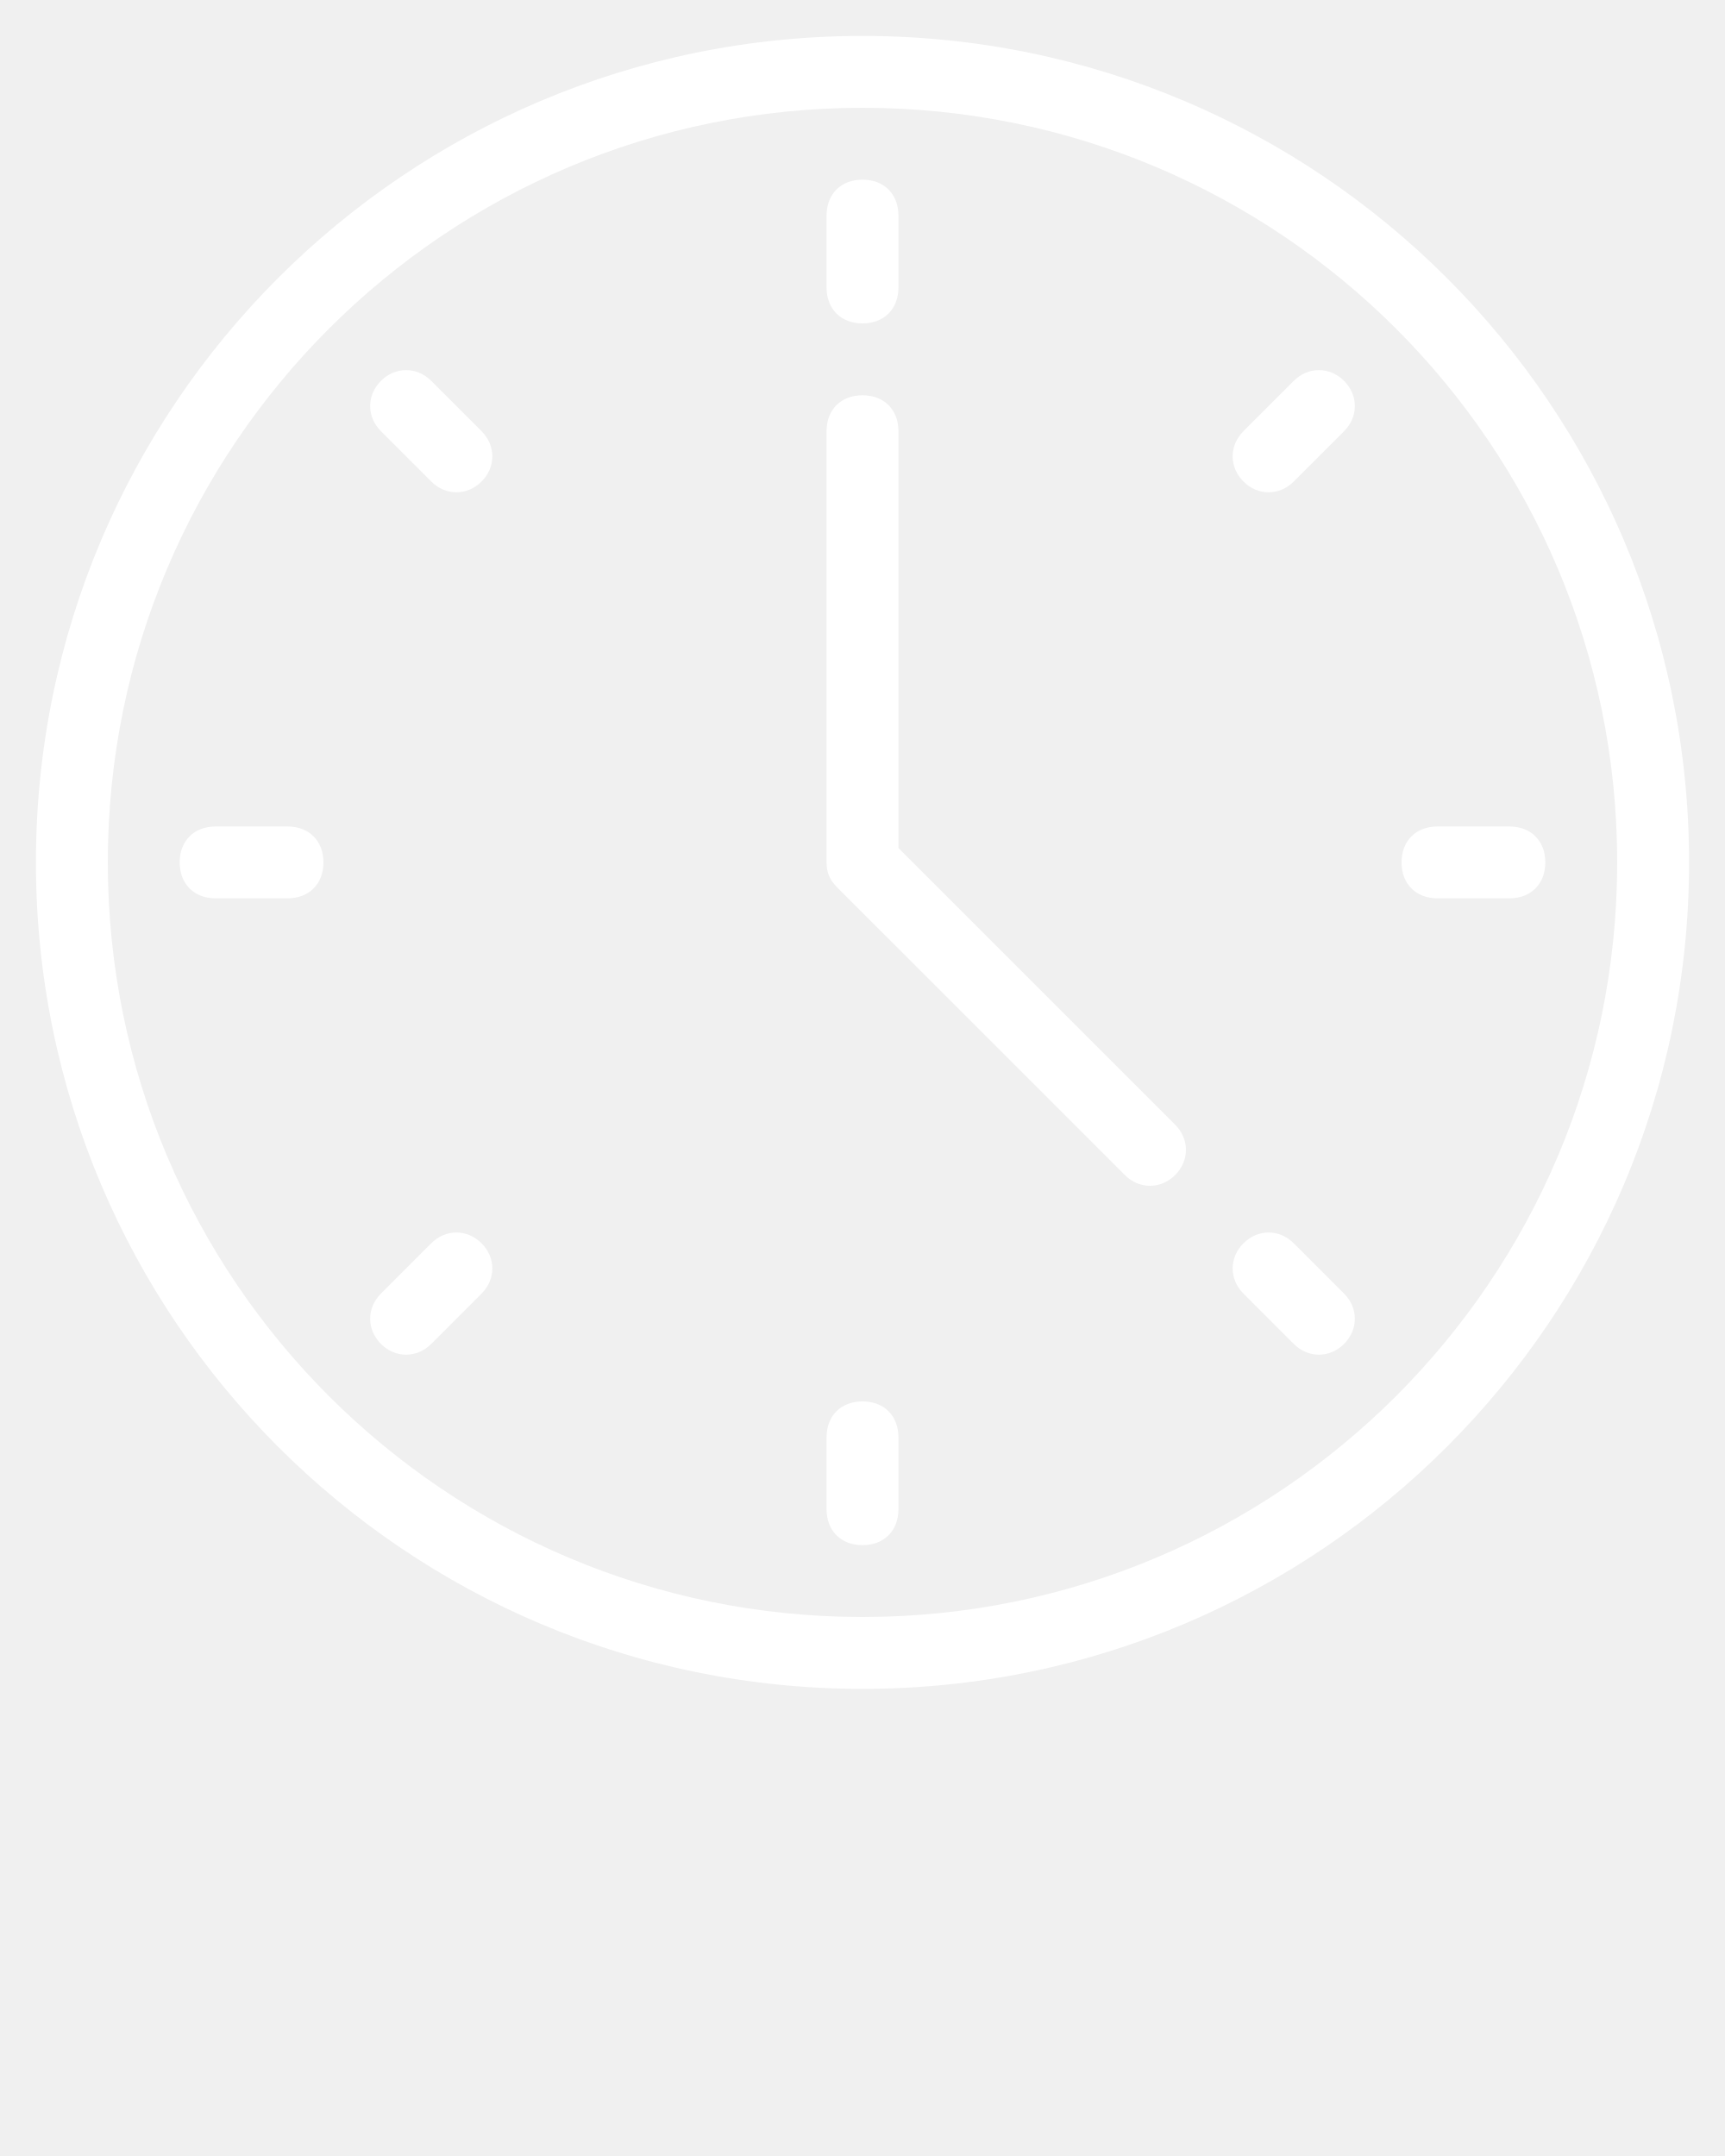
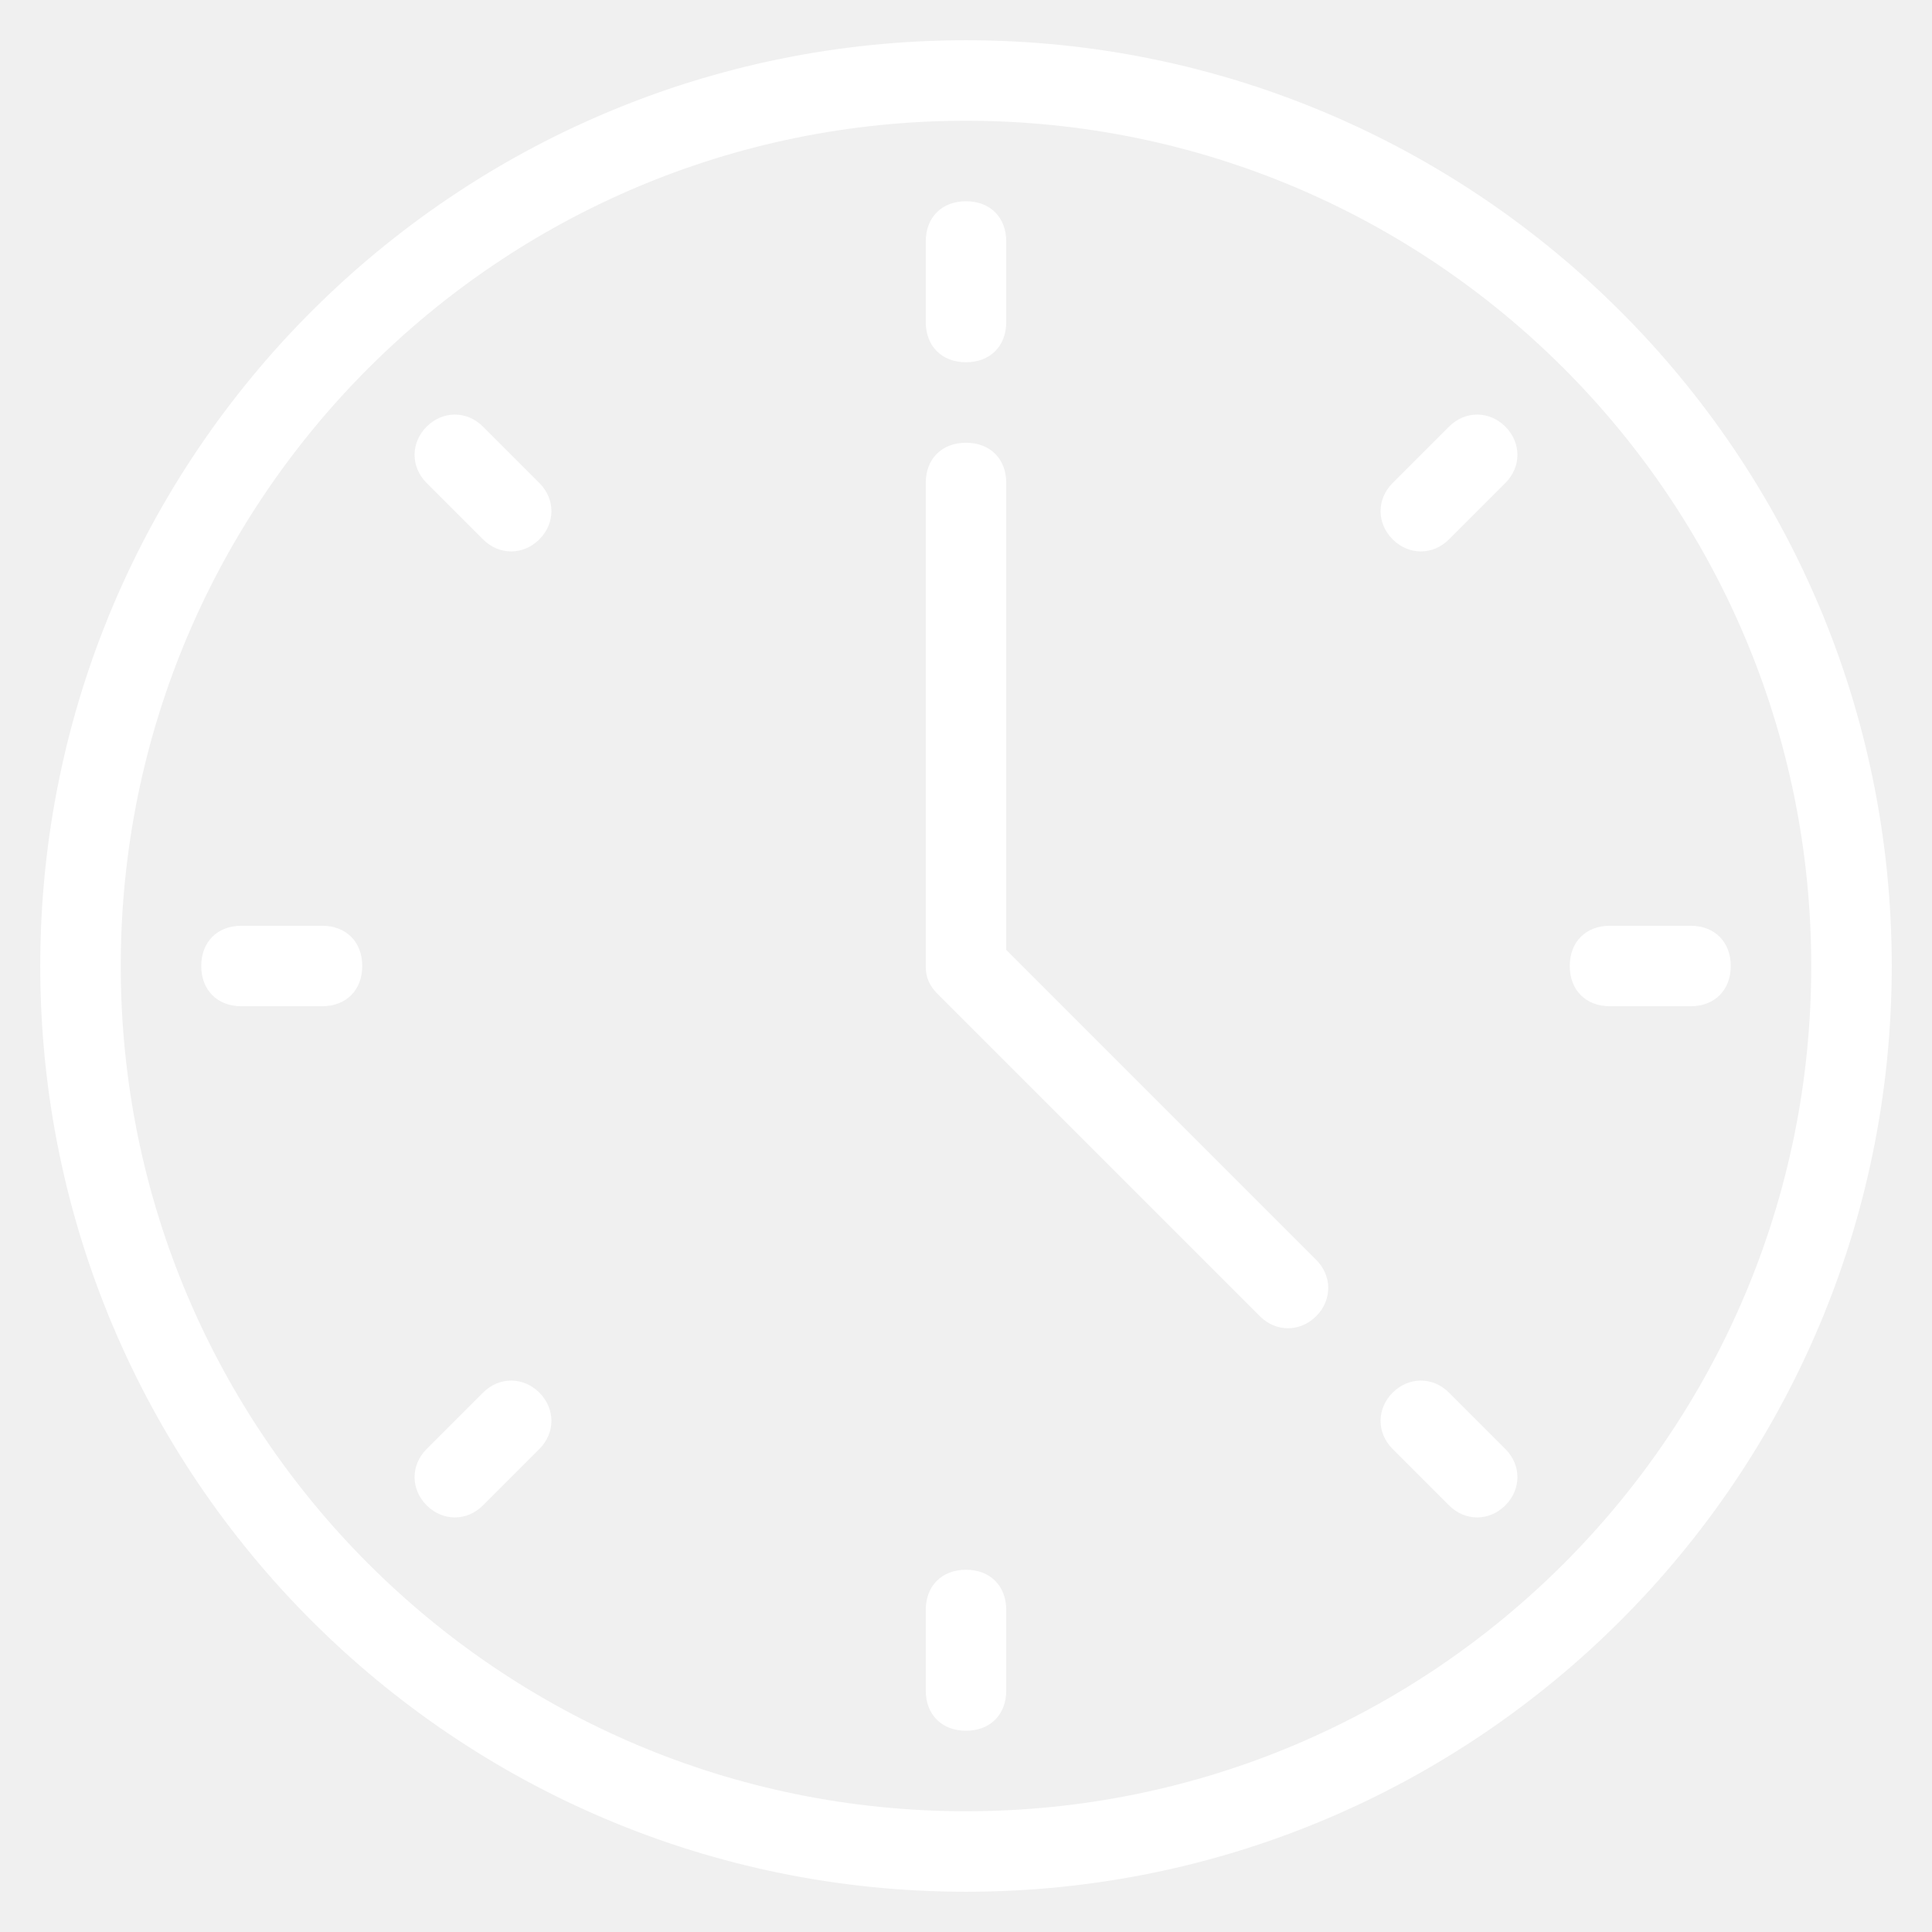
- <svg xmlns="http://www.w3.org/2000/svg" id="Livello_1" version="1.1" viewBox="0 0 48 60">
+ <svg xmlns="http://www.w3.org/2000/svg" id="Livello_1" version="1.1" viewBox="0 0 48 48">
  <defs>
    <style>
      .st0 {
        fill: #fff;
        fill-rule: evenodd;
      }
    </style>
  </defs>
  <path class="st0" d="M24,1C11.3,1,1,11.3,1,24s10.3,23,23,23,23-10.3,23-23S36.7,1,24,1ZM24,3c11.6,0,21,9.4,21,21s-9.4,21-21,21S3,35.6,3,24,12.4,3,24,3Z" />
  <path class="st0" d="M6,25h2c.6,0,1-.4,1-1s-.4-1-1-1h-2c-.6,0-1,.4-1,1s.4,1,1,1Z" />
  <path class="st0" d="M12,37.4l1.4-1.4c.4-.4.4-1,0-1.4s-1-.4-1.4,0l-1.4,1.4c-.4.4-.4,1,0,1.4s1,.4,1.4,0Z" />
  <path class="st0" d="M25,42v-2c0-.6-.4-1-1-1s-1,.4-1,1v2c0,.6.4,1,1,1s1-.4,1-1Z" />
  <path class="st0" d="M37.4,36l-1.4-1.4c-.4-.4-1-.4-1.4,0s-.4,1,0,1.4l1.4,1.4c.4.4,1,.4,1.4,0s.4-1,0-1.4Z" />
  <path class="st0" d="M42,23h-2c-.6,0-1,.4-1,1s.4,1,1,1h2c.6,0,1-.4,1-1s-.4-1-1-1Z" />
  <path class="st0" d="M36,10.6l-1.4,1.4c-.4.4-.4,1,0,1.4s1,.4,1.4,0l1.4-1.4c.4-.4.4-1,0-1.4s-1-.4-1.4,0Z" />
  <path class="st0" d="M23,6v2c0,.6.4,1,1,1s1-.4,1-1v-2c0-.6-.4-1-1-1s-1,.4-1,1Z" />
  <path class="st0" d="M10.6,12l1.4,1.4c.4.4,1,.4,1.4,0s.4-1,0-1.4l-1.4-1.4c-.4-.4-1-.4-1.4,0s-.4,1,0,1.4Z" />
-   <path class="st0" d="M23,12v12c0,.3.1.5.3.7l8,8c.4.4,1,.4,1.4,0,.4-.4.4-1,0-1.4l-7.7-7.7v-11.6c0-.6-.4-1-1-1s-1,.4-1,1Z" />
+   <path class="st0" d="M23,12v12c0,.3.1.5.3.7l8,8c.4.4,1,.4,1.4,0s.4-1,0-1.4l-7.7-7.7v-11.6c0-.6-.4-1-1-1s-1,.4-1,1Z" />
</svg>
